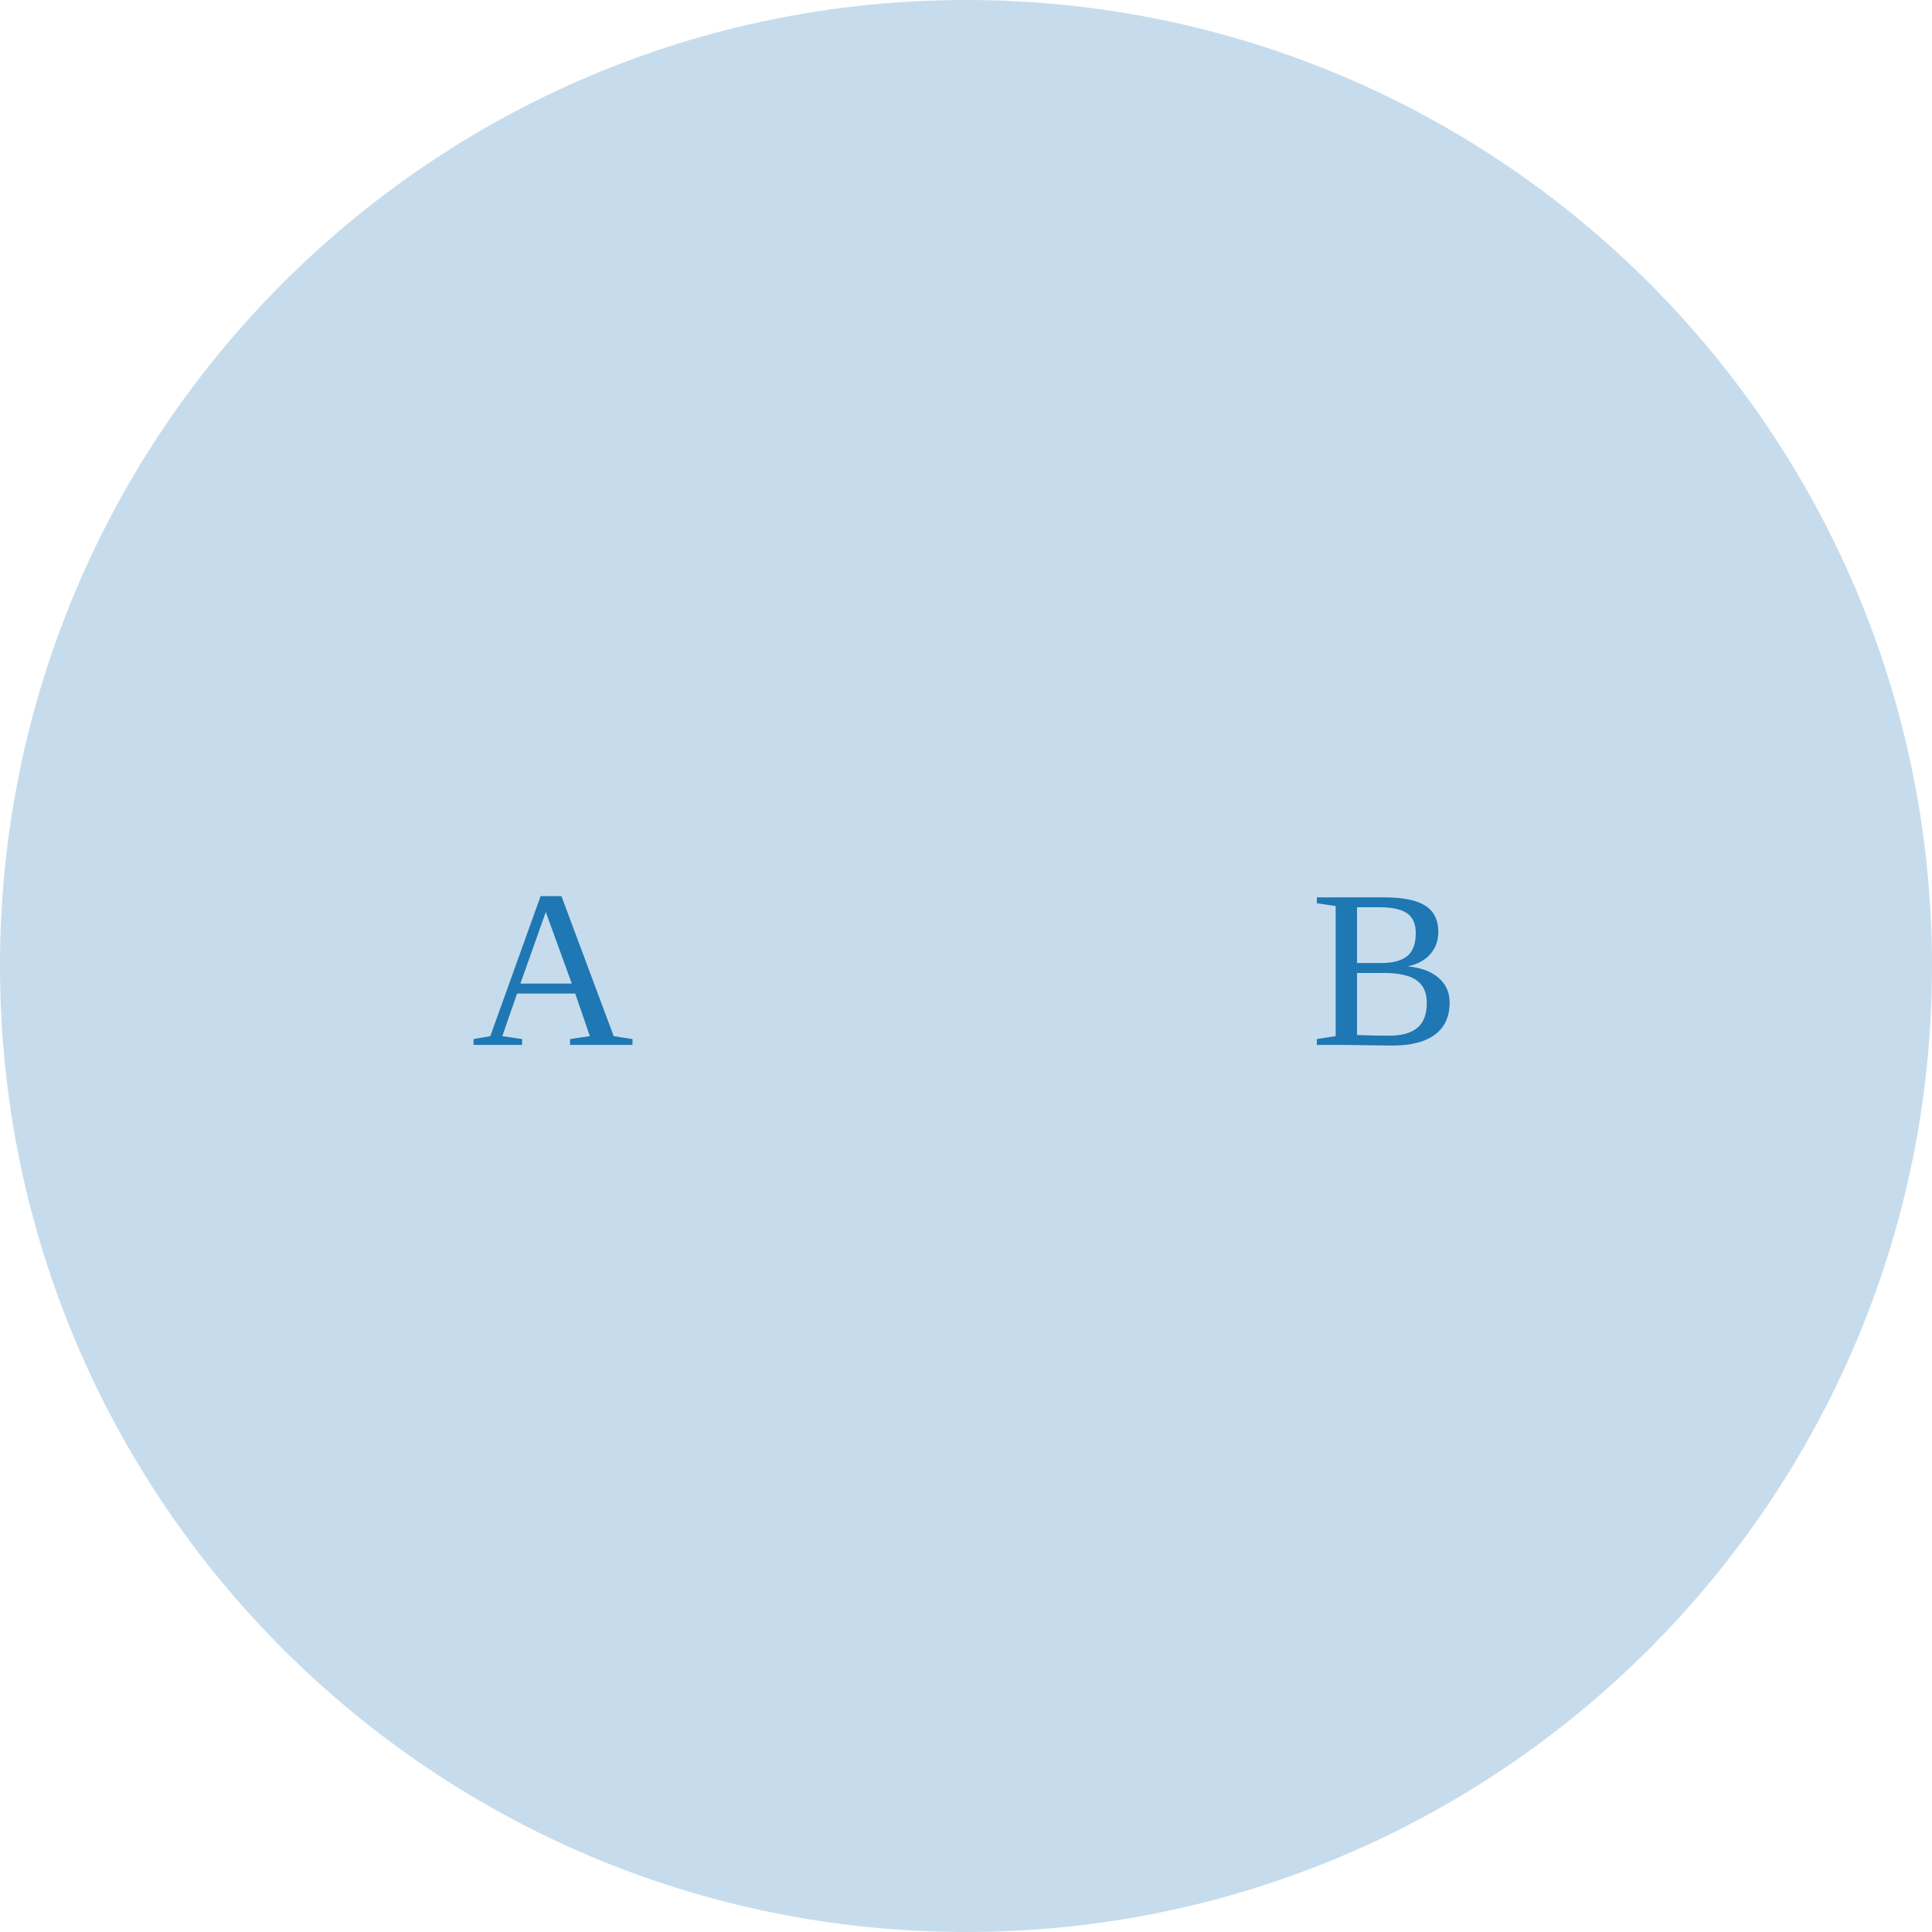
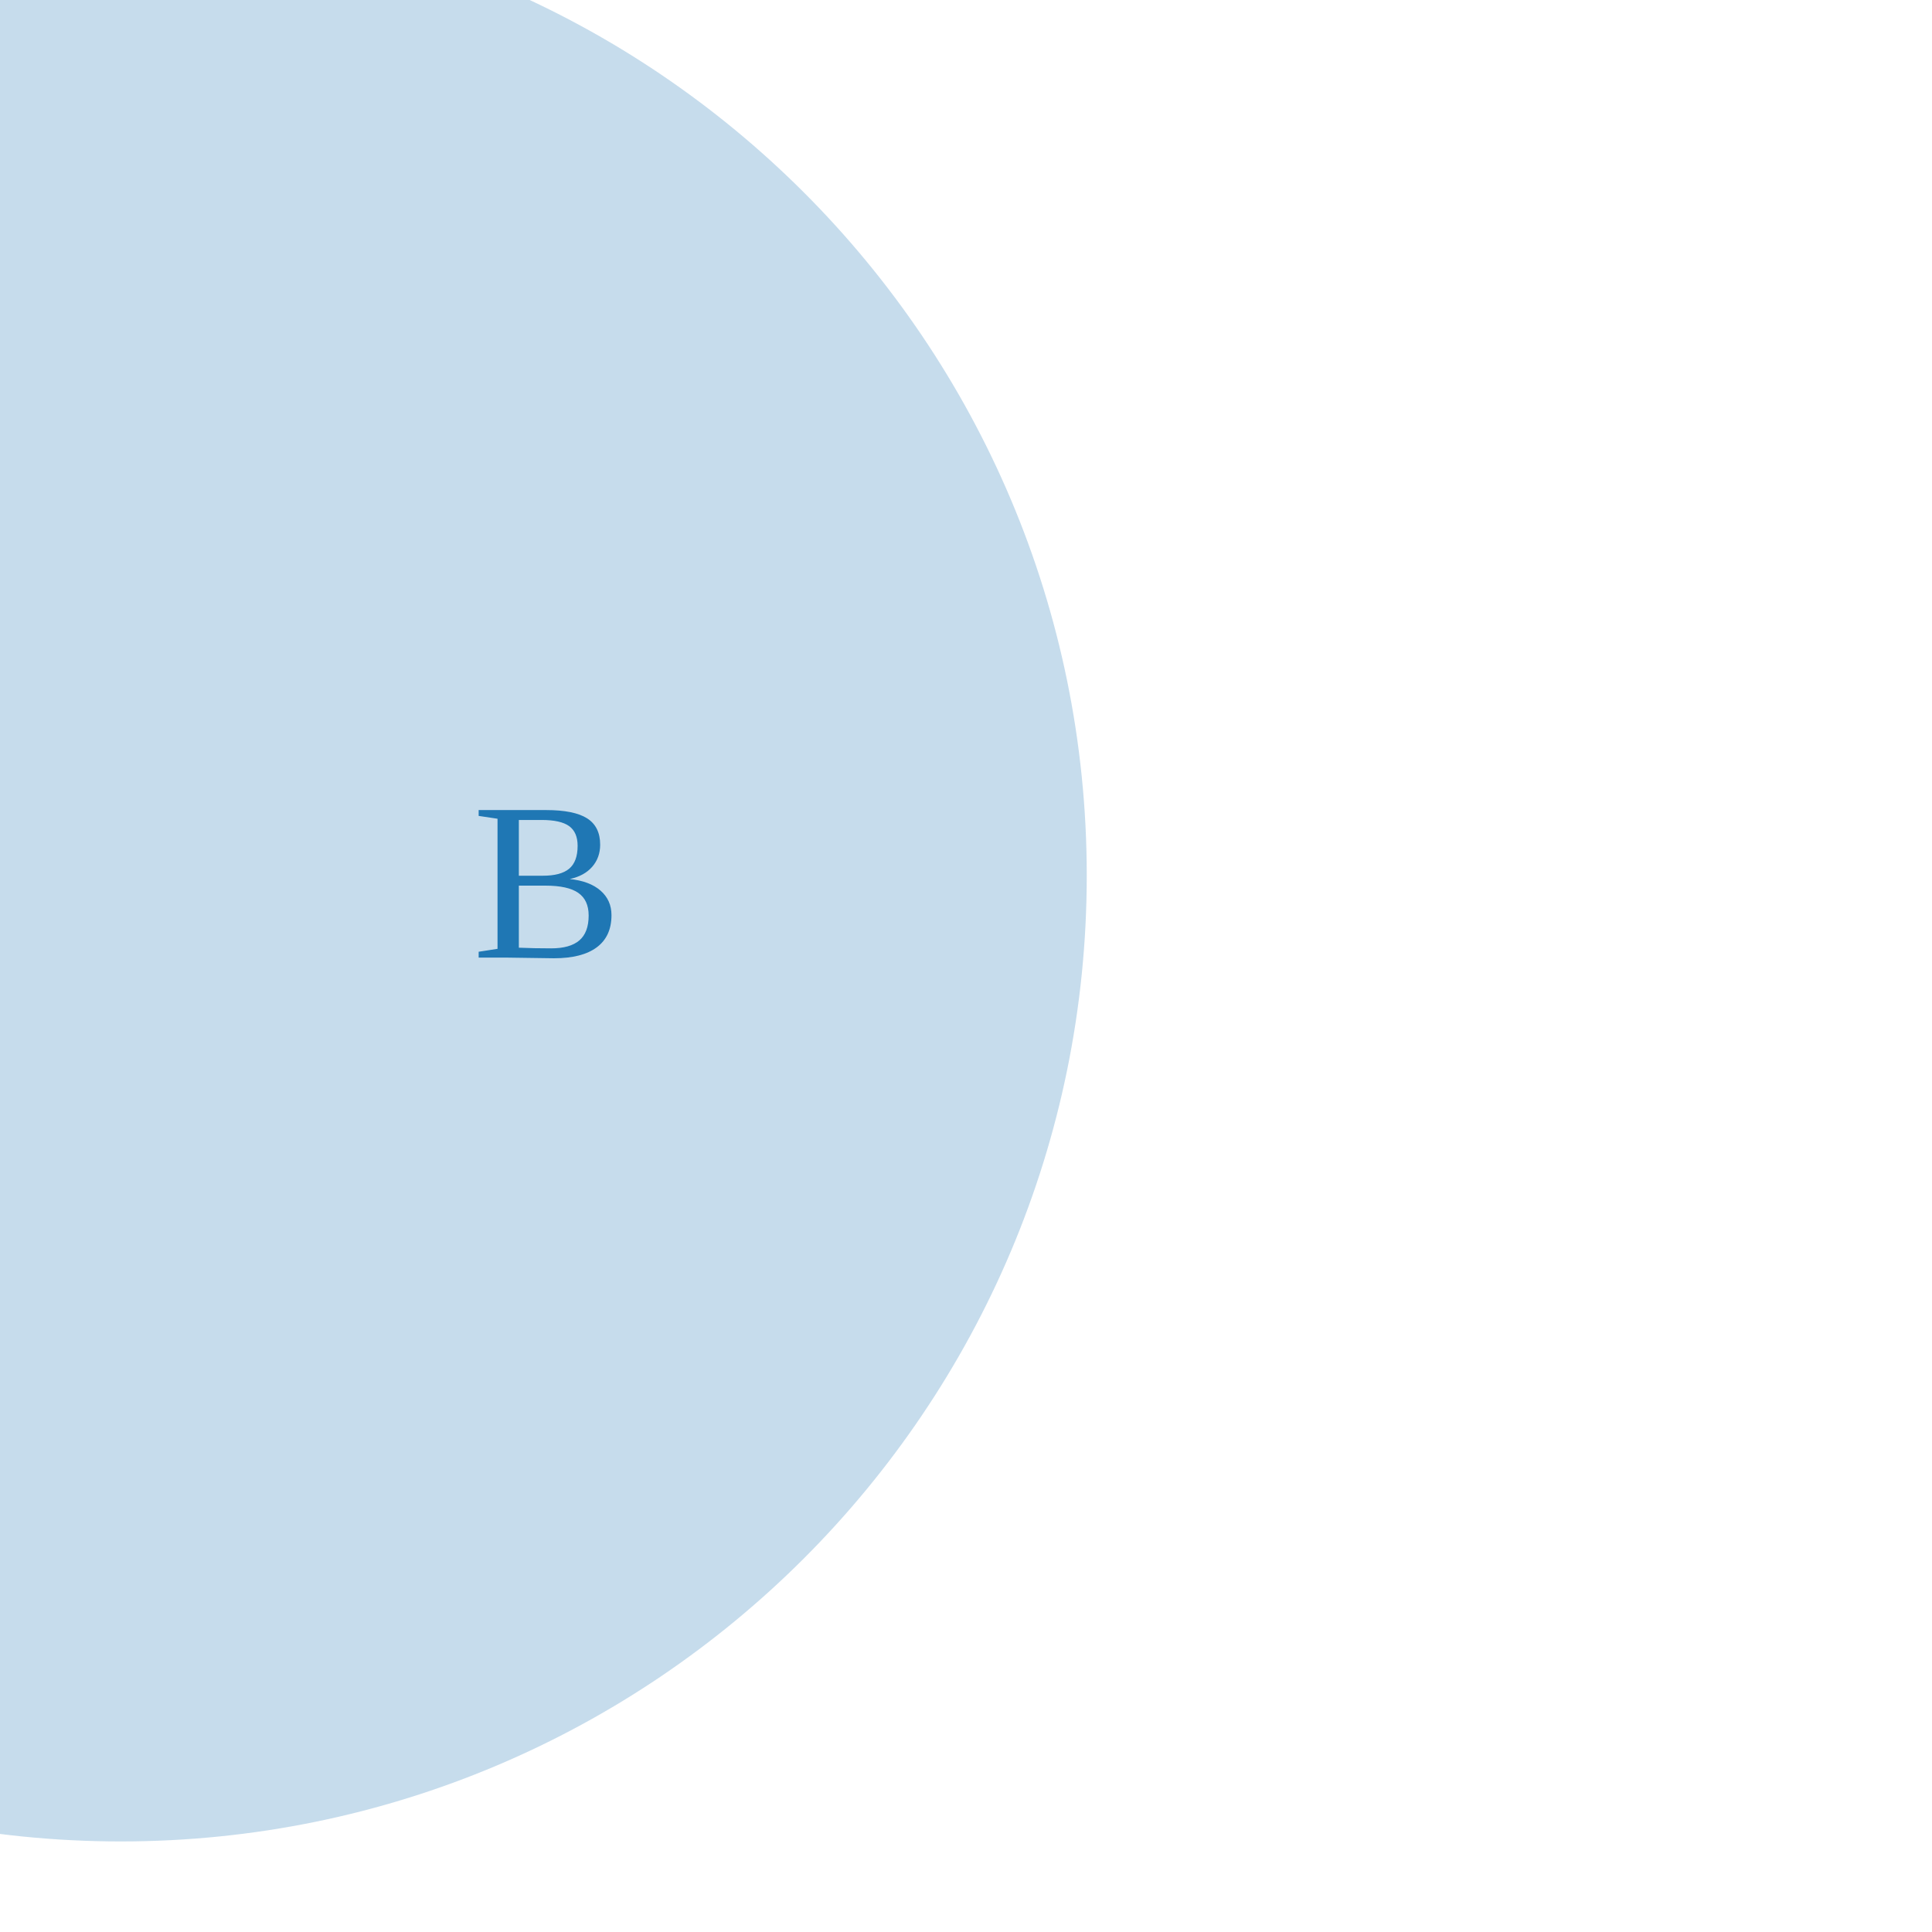
- <svg xmlns="http://www.w3.org/2000/svg" width="320" height="320">
-   <svg width="600" height="350" transform="translate(-140 -15)">
-     <g class="venn-area venn-circle" data-venn-sets="0">
-       <path d="M140 175a160 160 0 1 0 320 0 160 160 0 1 0-320 0" style="fill:#1f77b4;fill-opacity:.25" />
-       <text x="300" y="175" class="label" dy=".35em" style="font-size:37.333px;fill:#1f77b4" text-anchor="middle">
-         <tspan x="300" y="175" dy=".35em" style="font-size:37.333px">A            B</tspan>
+ <svg xmlns="http://www.w3.org/2000/svg" version="1.1" id="svg2" width="320" height="320">
+   <defs id="defs2" />
+   <svg version="1.1" id="svg1" width="100%" height="100%" transform="translate(-140,-15)">
+     <g id="g1">
+       <path d="M 0,160 A 160,160 0 1 0 320,160 160,160 0 1 0 0,160" style="fill:#1f77b4;fill-opacity:0.25" id="path1" />
+       <text x="161.176" y="160.541" class="label" dy="13.067" style="font-size:37.333px;fill:#1f77b4" text-anchor="middle" id="text1">
+         <tspan x="161.176" y="160.541" dy="13.067" style="font-size:37.333px" id="tspan1">A            B</tspan>
      </text>
    </g>
  </svg>
</svg>
